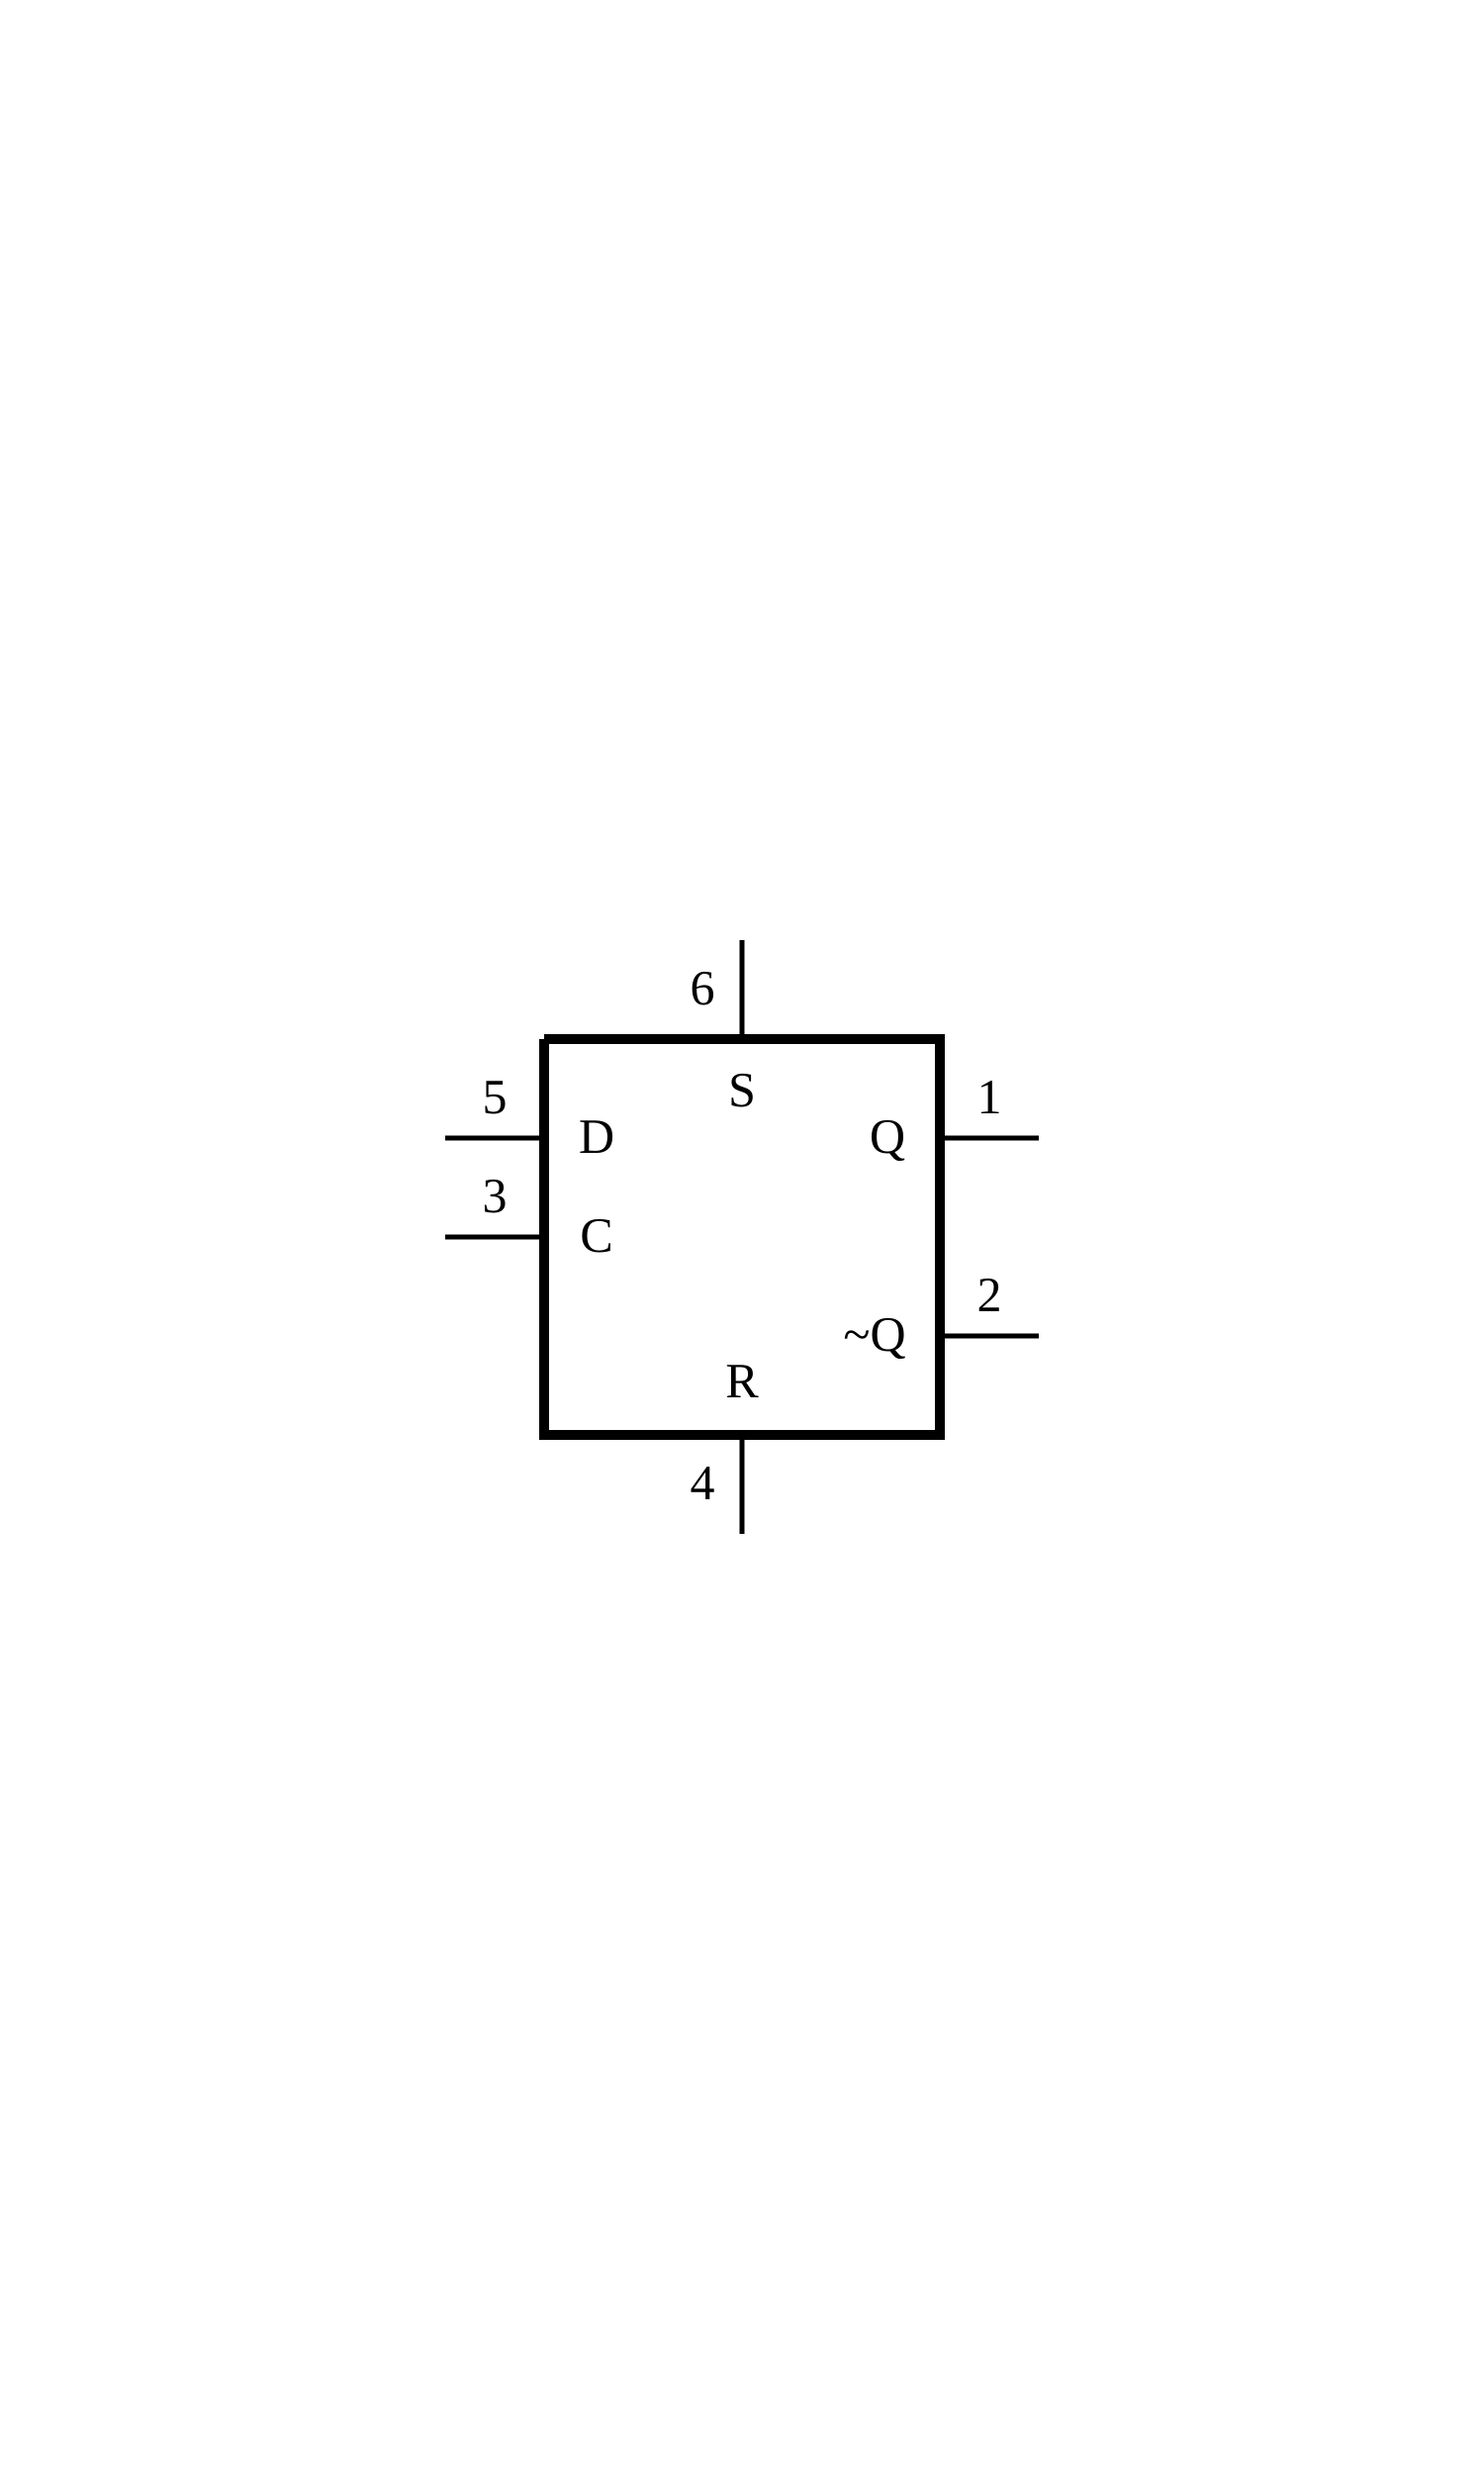
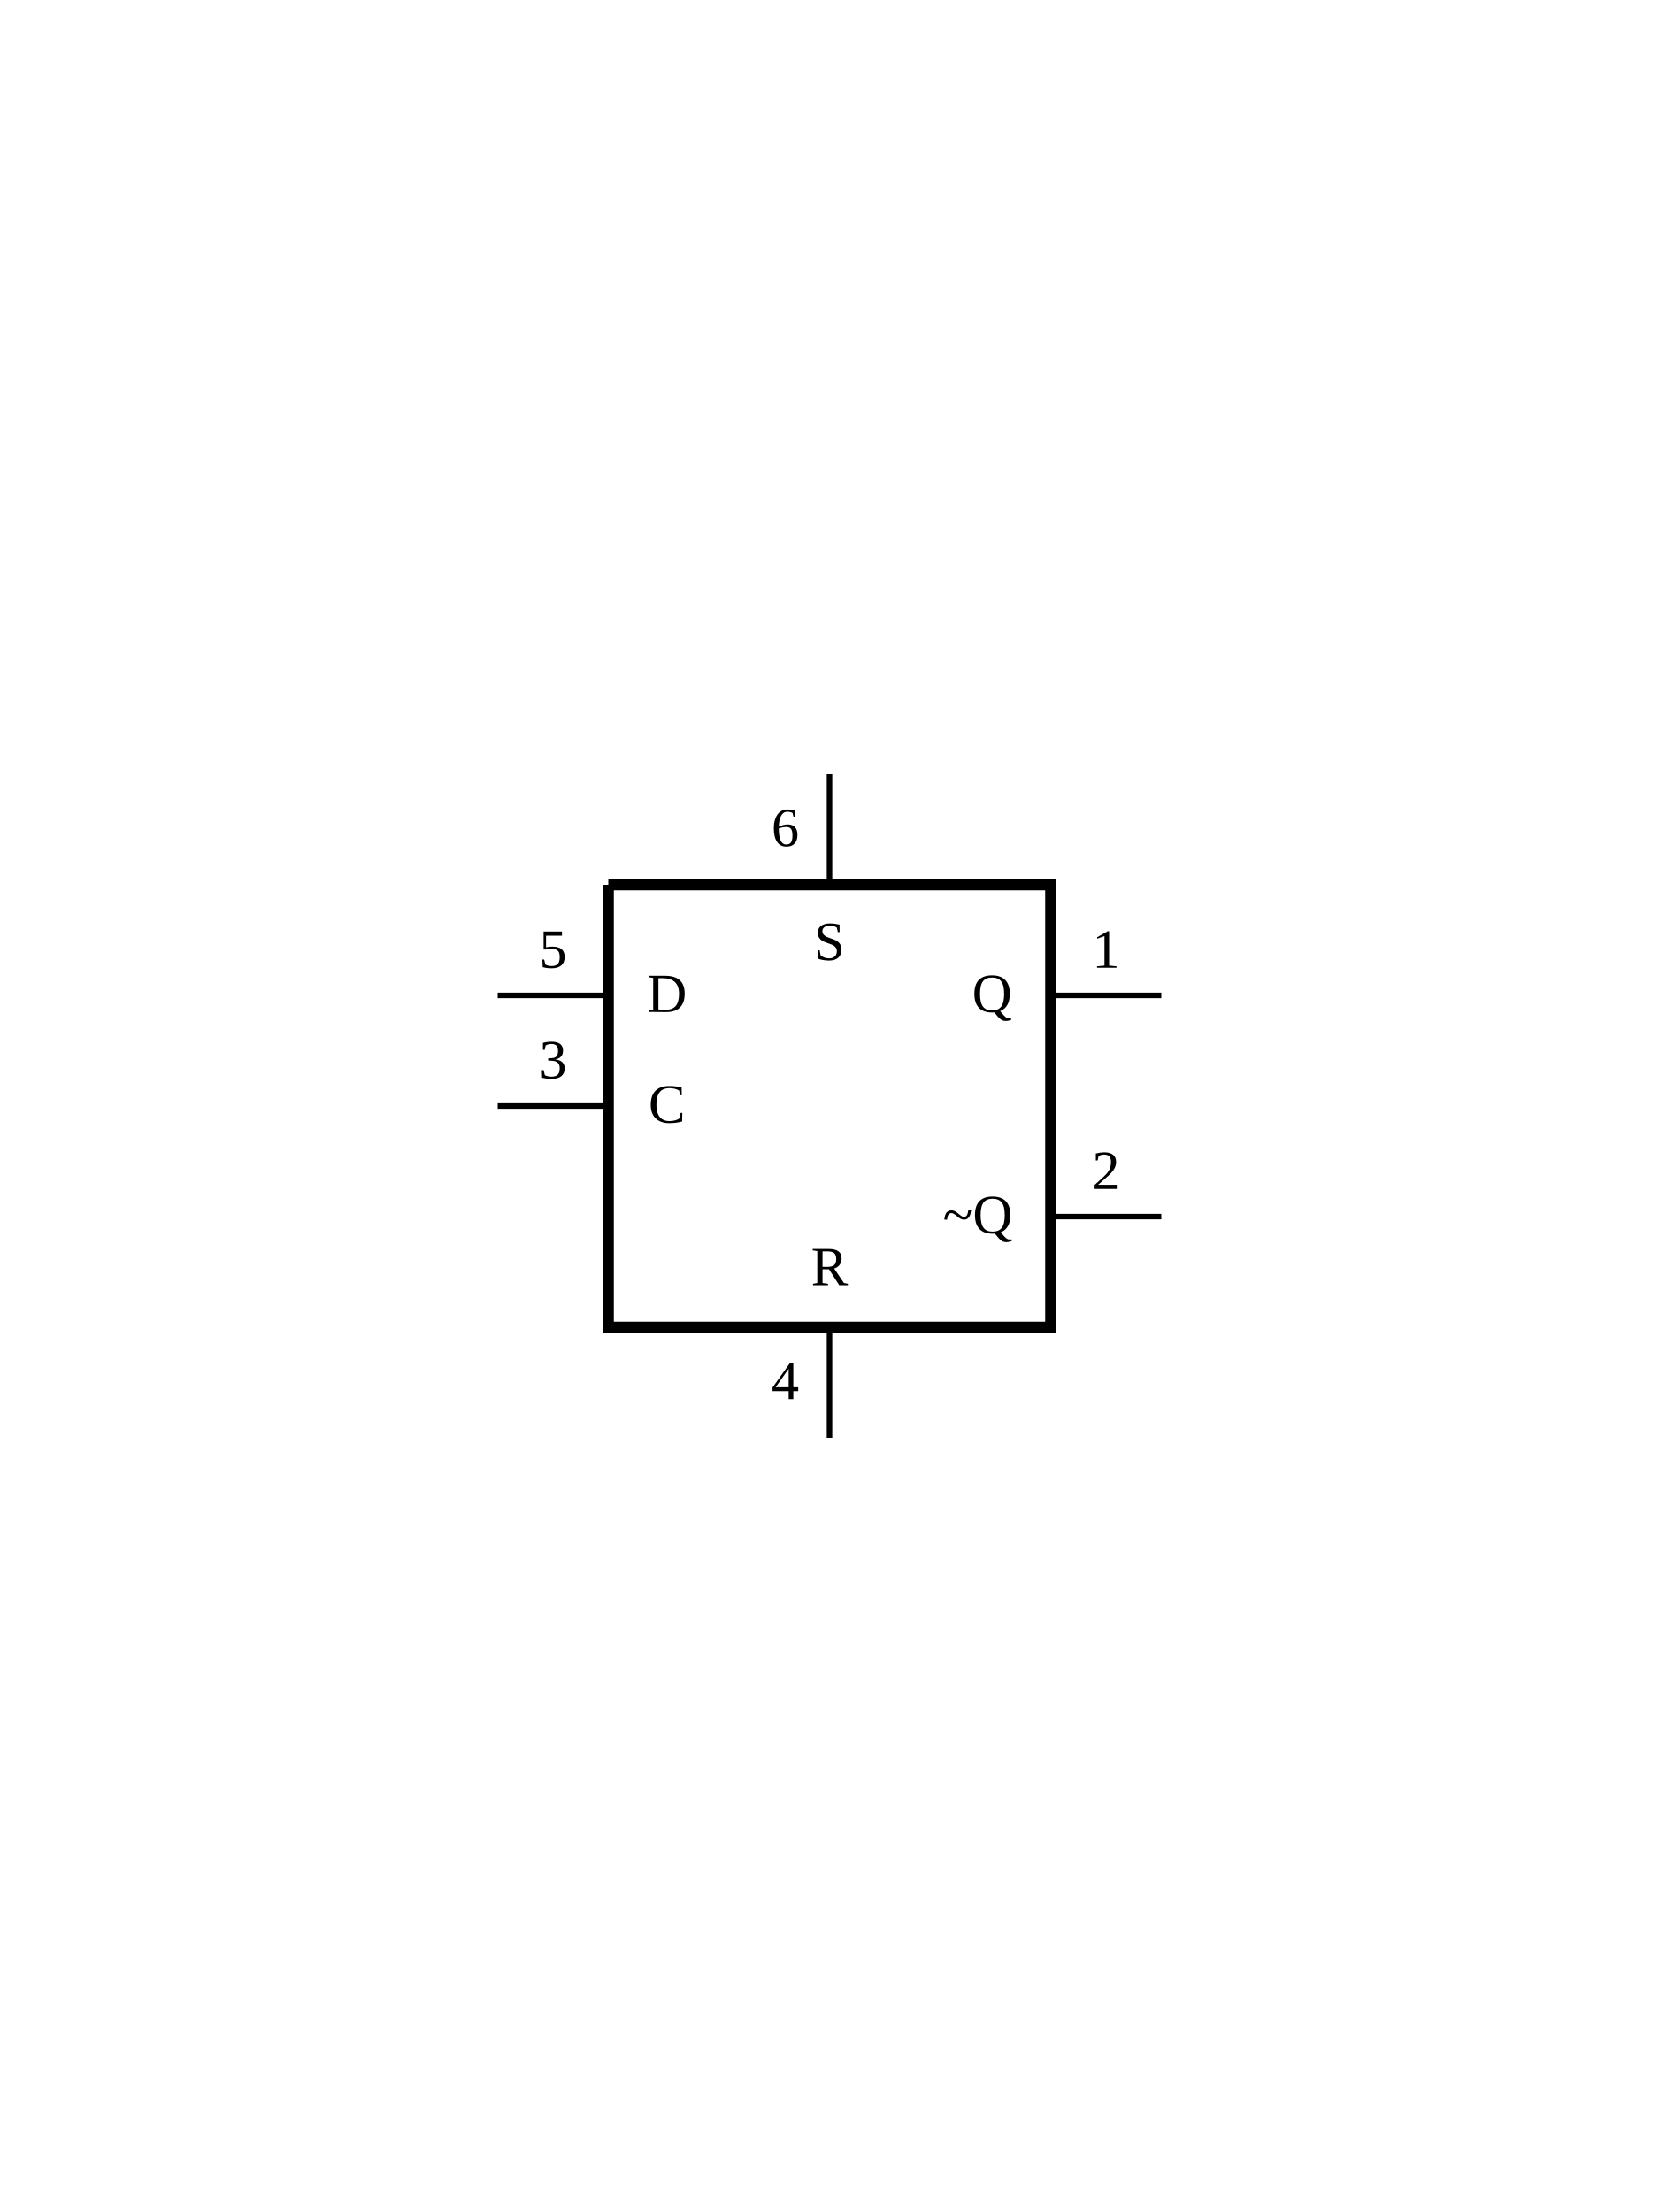
- <svg xmlns="http://www.w3.org/2000/svg" width="1500" height="2500" viewBox="-750.0 -1250.0 1500 2500">
+ <svg xmlns="http://www.w3.org/2000/svg" width="150.0" height="200.0" viewBox="-750.0 -1000.0 1500 2000">
  <defs>
</defs>
  <path d="M-200,-200 L200,-200 L200,200 L-200,200 L-200,-200" stroke-width="10" stroke="black" fill-opacity="0" />
  <text x="250.0" y="-140" font-size="50.0" fill="black" text-anchor="middle" transform="translate(0,15.0)">1</text>
  <text x="147" y="-100" font-size="50.0" fill="black" text-anchor="middle" transform="translate(0,15.0)">Q</text>
  <path d="M300,-100 L200,-100" stroke="black" stroke-width="5" />
  <text x="250.0" y="60" font-size="50.0" fill="black" text-anchor="middle" transform="translate(0,15.0)">2</text>
  <text x="134" y="100" font-size="50.0" fill="black" text-anchor="middle" transform="translate(0,15.0)">~Q</text>
  <path d="M300,100 L200,100" stroke="black" stroke-width="5" />
  <text x="-250.0" y="-40" font-size="50.0" fill="black" text-anchor="middle" transform="translate(0,15.0)">3</text>
  <text x="-147" y="0" font-size="50.0" fill="black" text-anchor="middle" transform="translate(0,15.0)">C</text>
  <path d="M-300,0 L-200,0" stroke="black" stroke-width="5" />
  <text x="-40" y="250.0" font-size="50.0" fill="black" text-anchor="middle" transform="translate(0,15.0)">4</text>
  <text x="0" y="147" font-size="50.0" fill="black" text-anchor="middle" transform="translate(0,15.0)">R</text>
  <path d="M0,300 L0,200" stroke="black" stroke-width="5" />
  <text x="-250.0" y="-140" font-size="50.0" fill="black" text-anchor="middle" transform="translate(0,15.0)">5</text>
  <text x="-147" y="-100" font-size="50.0" fill="black" text-anchor="middle" transform="translate(0,15.0)">D</text>
  <path d="M-300,-100 L-200,-100" stroke="black" stroke-width="5" />
  <text x="-40" y="-250.0" font-size="50.0" fill="black" text-anchor="middle" transform="translate(0,15.0)">6</text>
  <text x="0" y="-147" font-size="50.0" fill="black" text-anchor="middle" transform="translate(0,15.0)">S</text>
  <path d="M0,-300 L0,-200" stroke="black" stroke-width="5" />
</svg>
